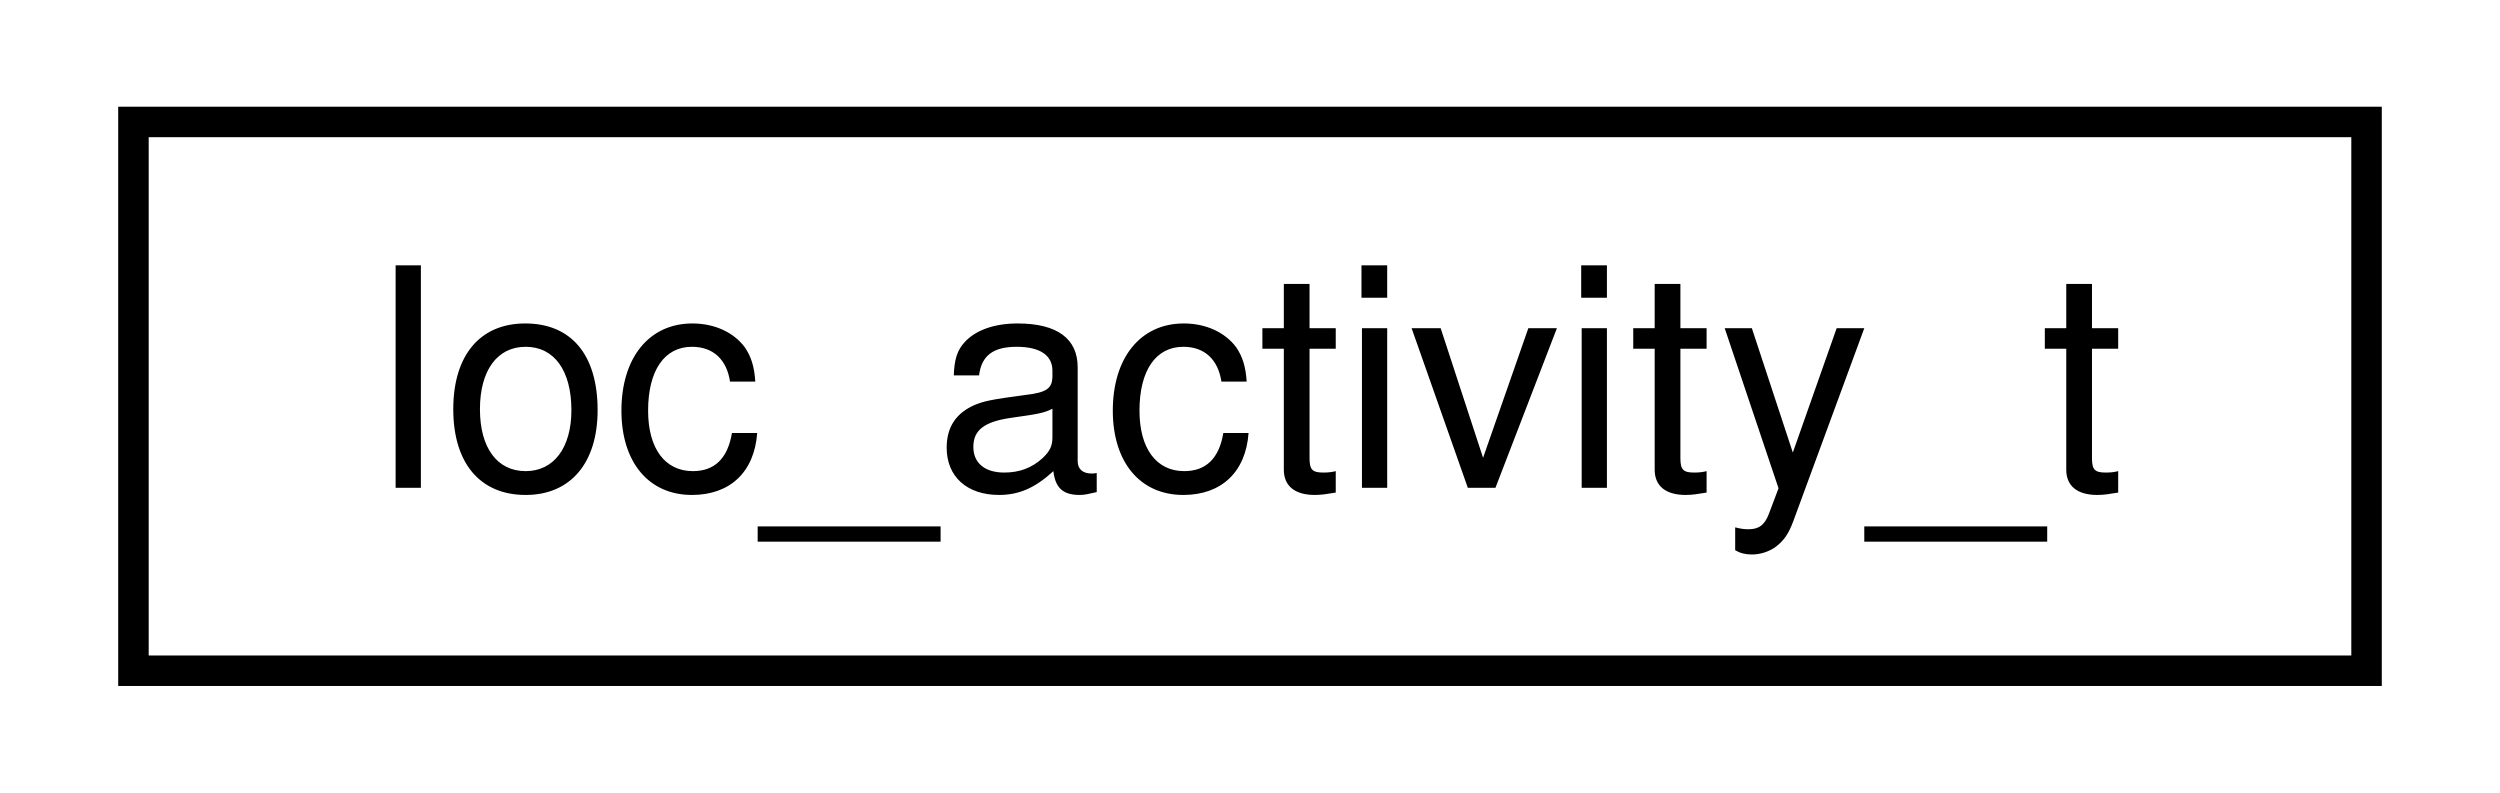
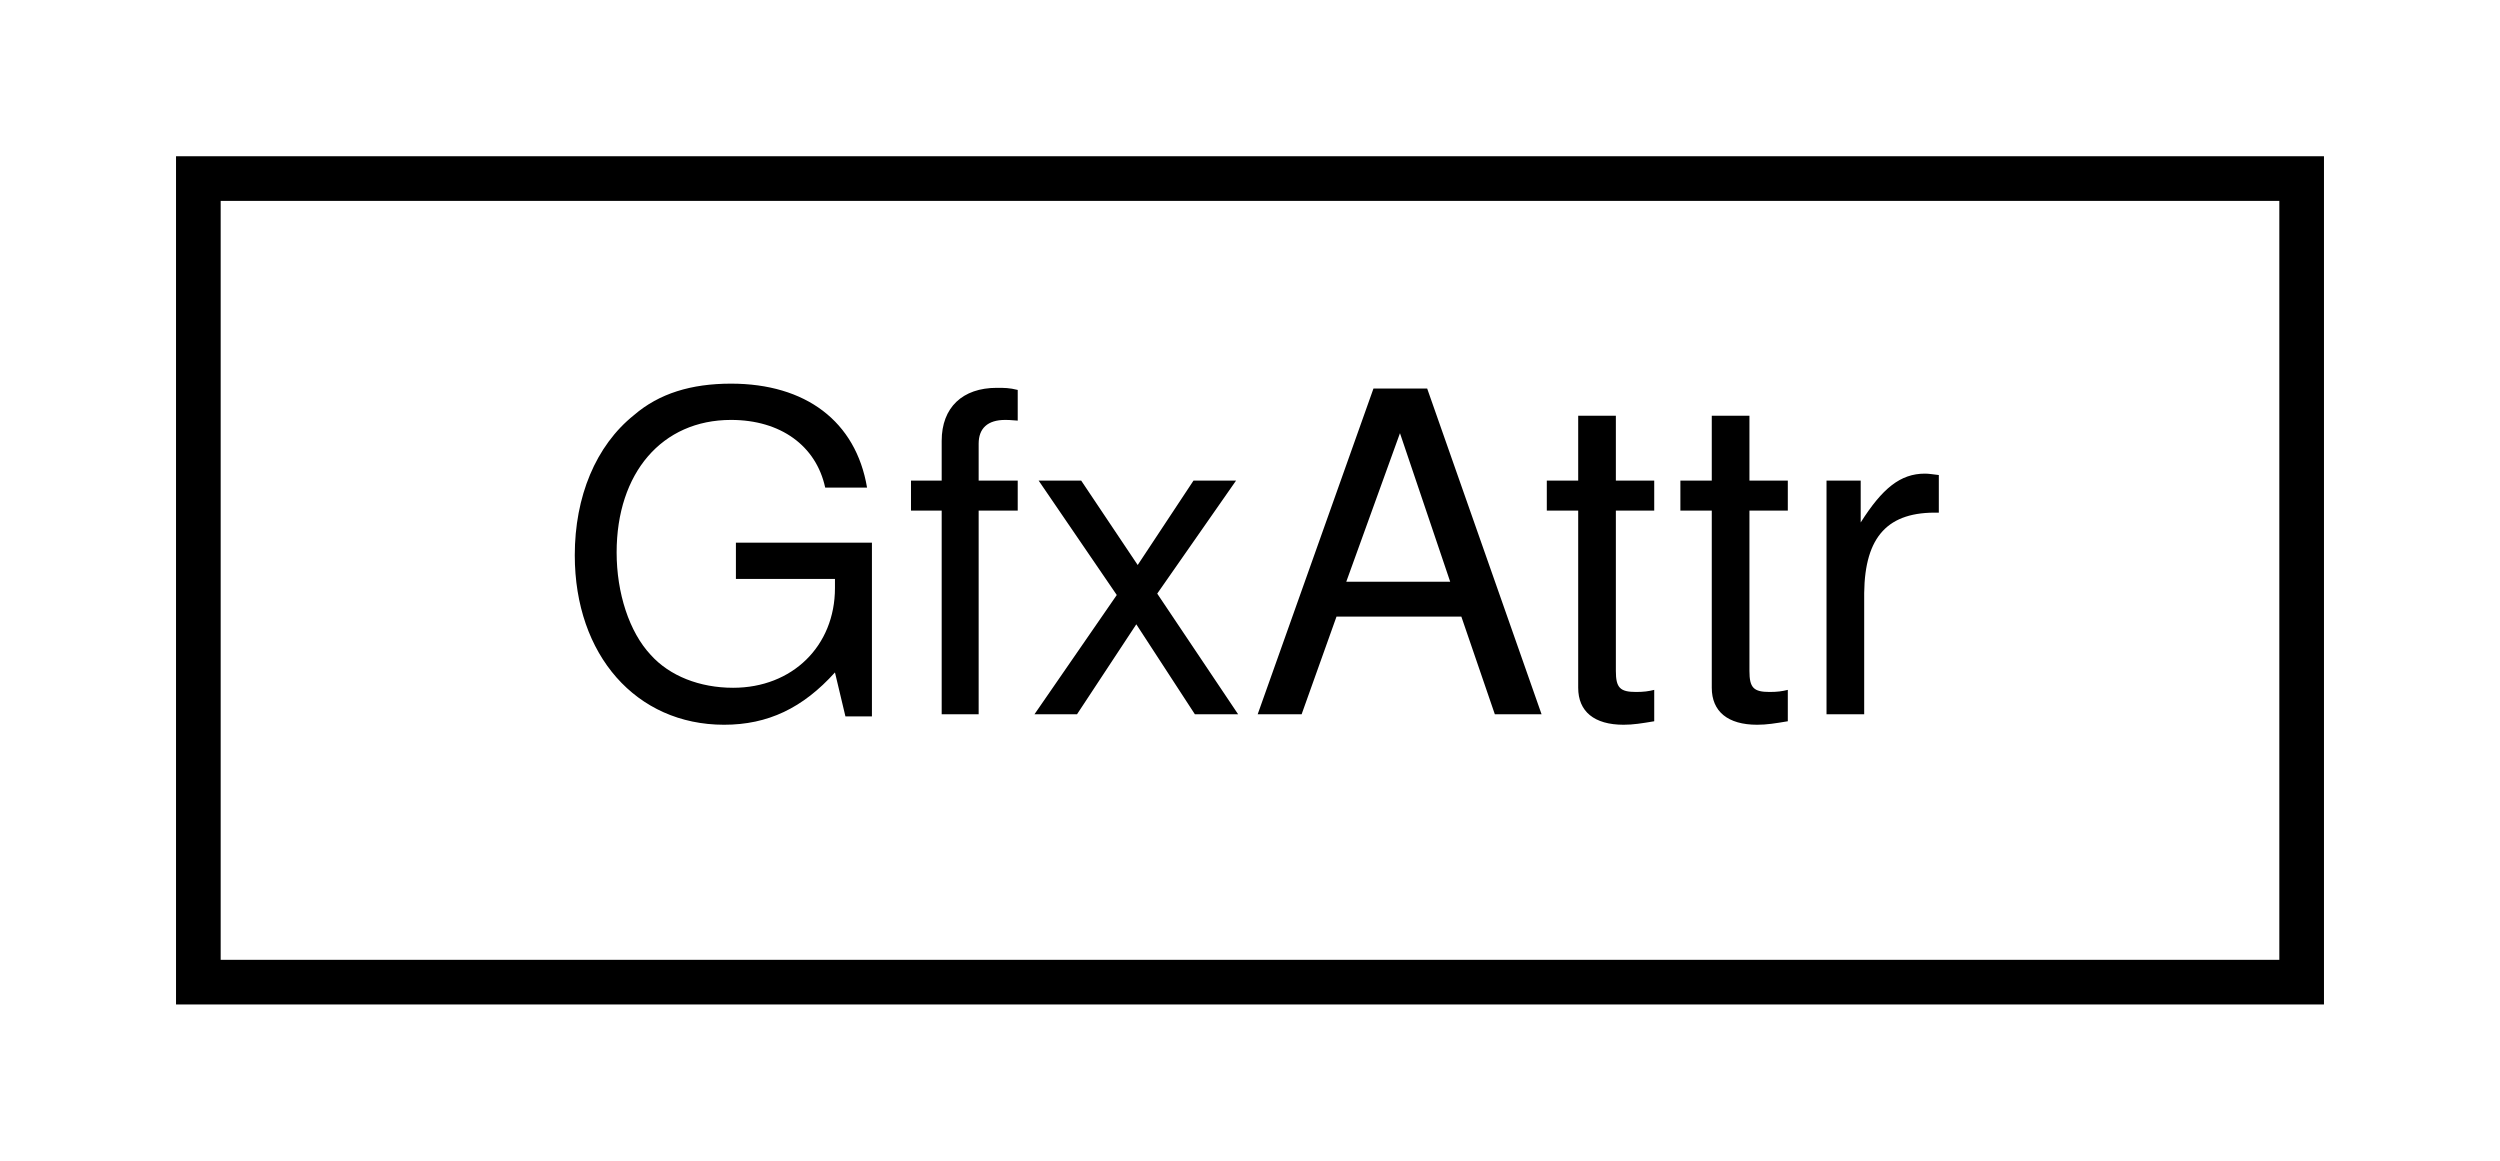
- <svg xmlns="http://www.w3.org/2000/svg" xmlns:xlink="http://www.w3.org/1999/xlink" width="82pt" height="26pt" viewBox="0.00 0.00 82.00 26.00">
+ <svg xmlns="http://www.w3.org/2000/svg" xmlns:xlink="http://www.w3.org/1999/xlink" width="56pt" height="26pt" viewBox="0.00 0.00 56.00 26.00">
  <g id="graph0" class="graph" transform="scale(1 1) rotate(0) translate(4 22)">
    <g id="node1" class="node">
      <g id="a_node1">
-         <a xlink:href="structloc__activity__t.html" target="_top" xlink:title="Location activity log entry. ">
-           <polygon fill="none" stroke="black" points="0.377,-0 0.377,-18 73.623,-18 73.623,-0 0.377,-0" />
-           <text text-anchor="middle" x="37" y="-6" font-family="Helvetica,sans-Serif" font-size="10.00">loc_activity_t</text>
+         <a xlink:href="class_gfx_attr.html" target="_top" xlink:title="Gfx Attributes Class. ">
+           <polygon fill="none" stroke="black" points="0.443,-0 0.443,-18 47.557,-18 47.557,-0 0.443,-0" />
+           <text text-anchor="middle" x="24" y="-6" font-family="Helvetica,sans-Serif" font-size="10.00">GfxAttr</text>
        </a>
      </g>
    </g>
  </g>
</svg>
